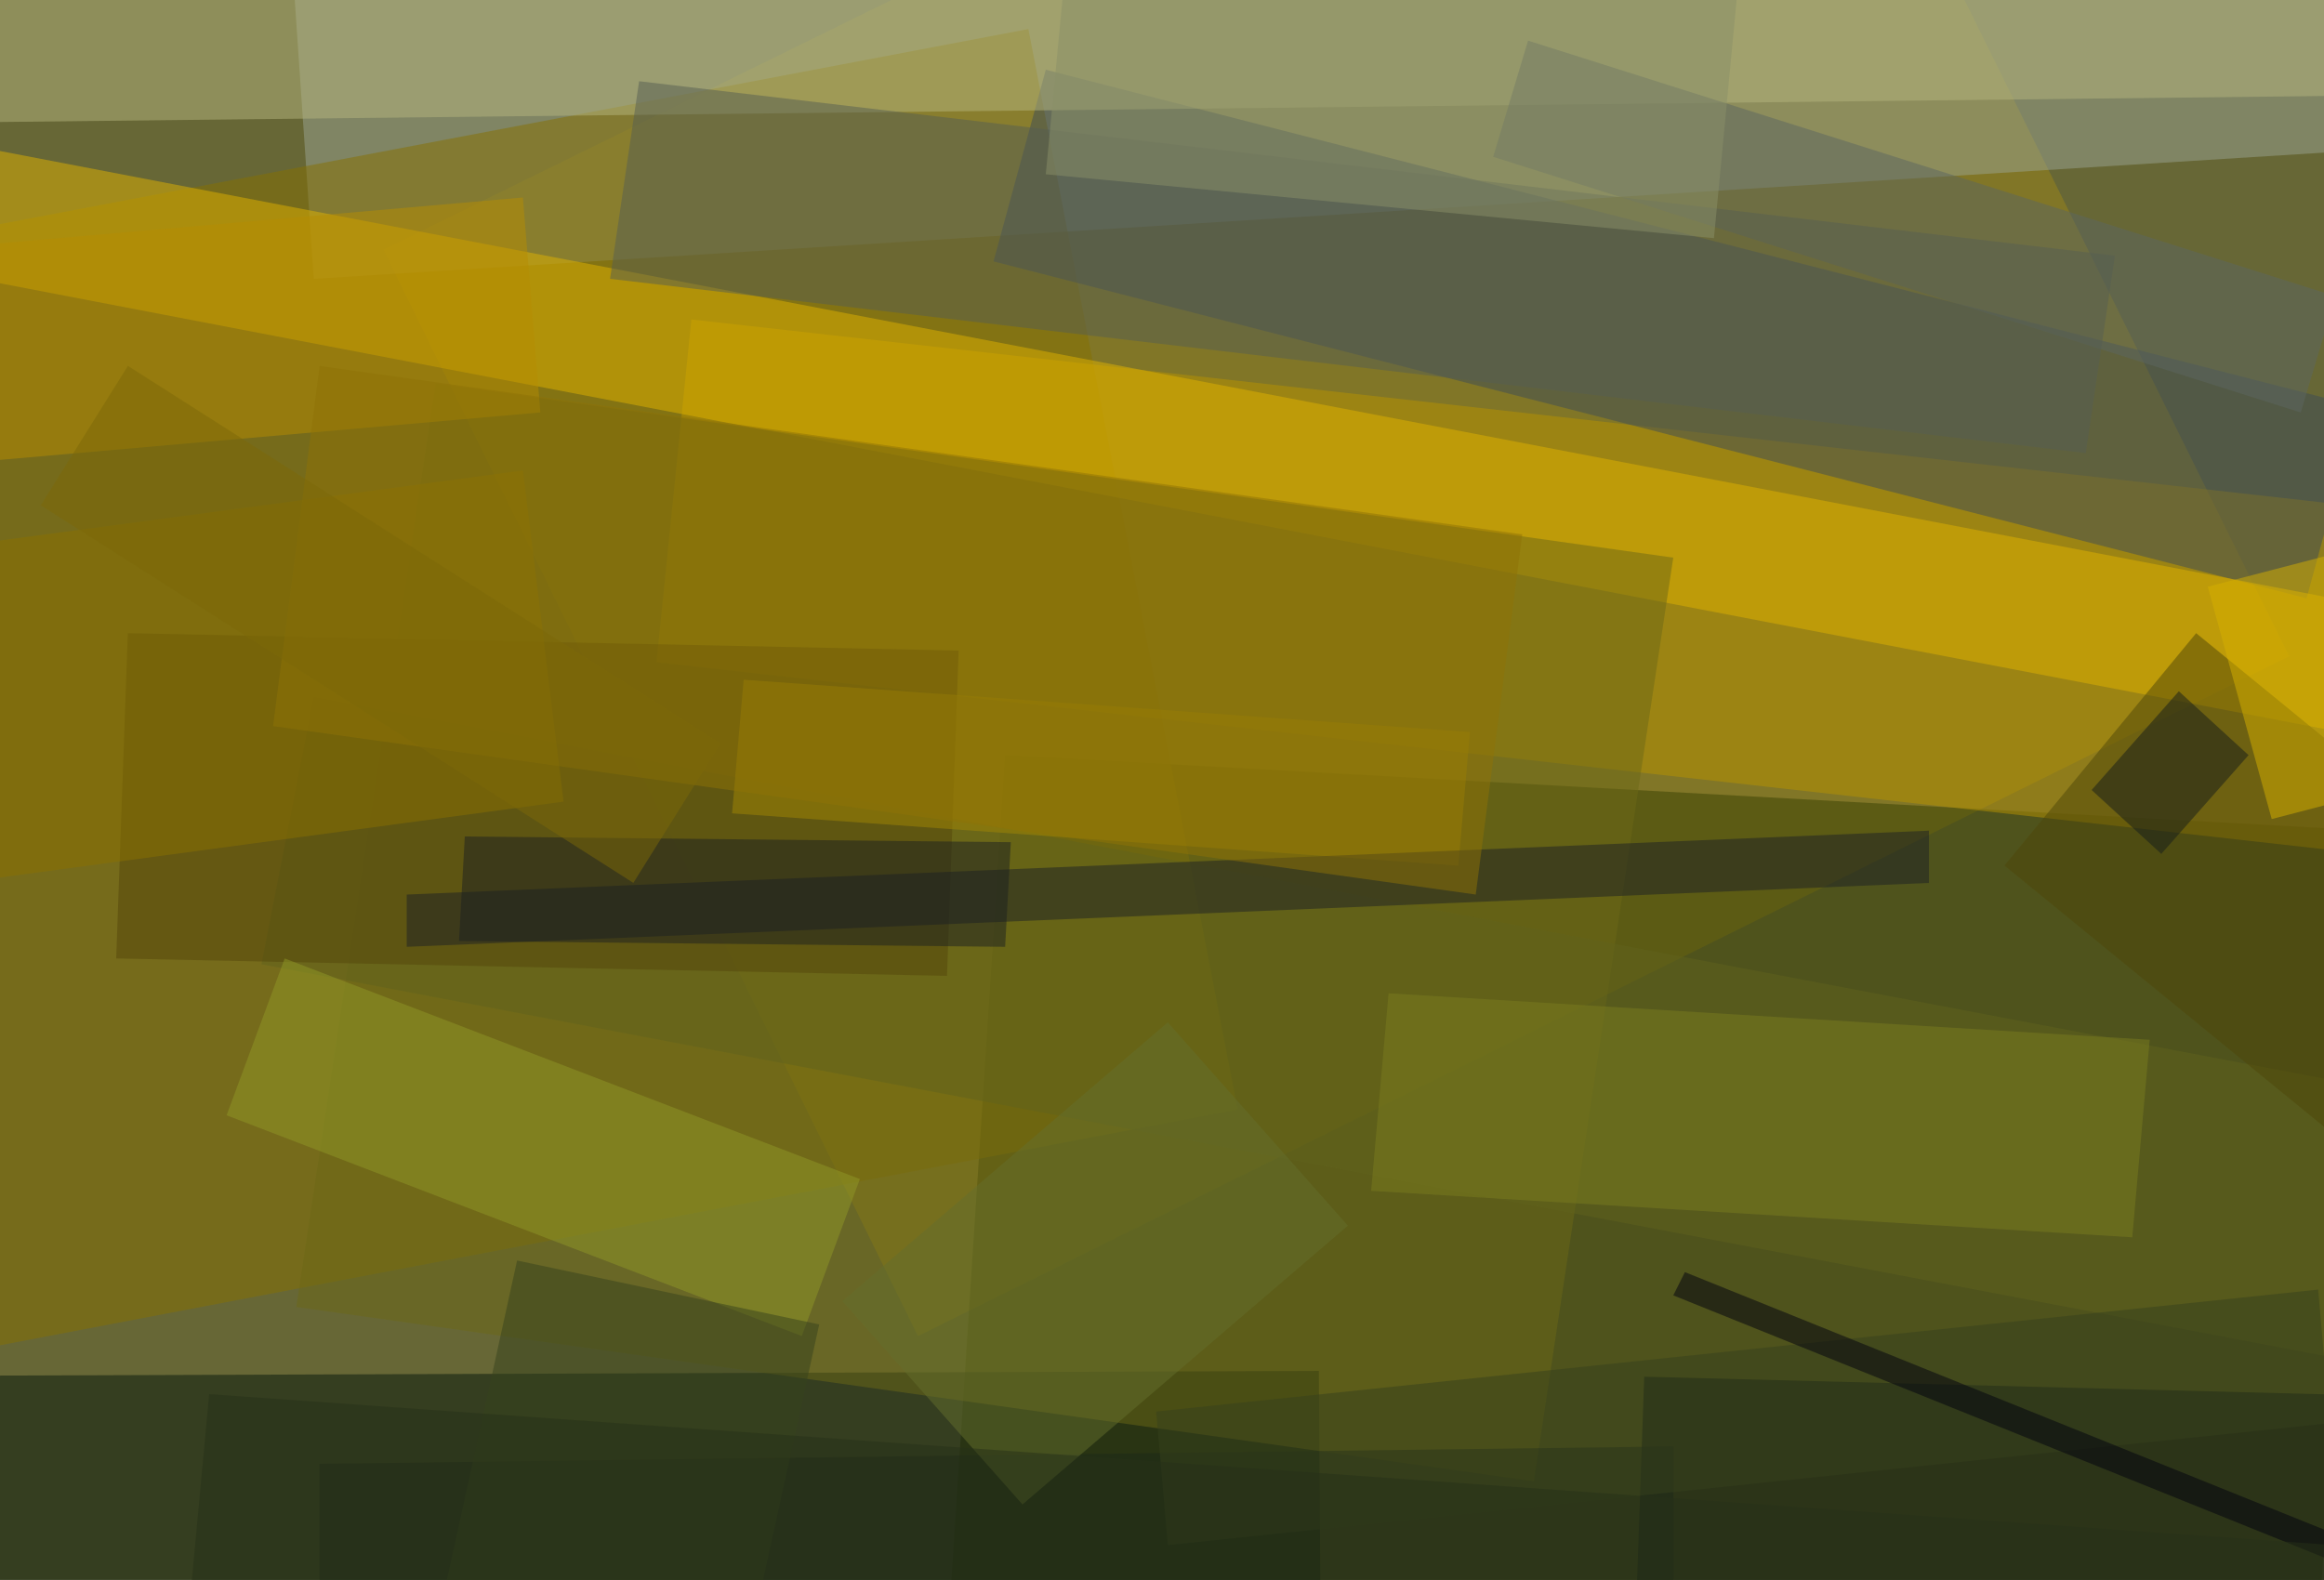
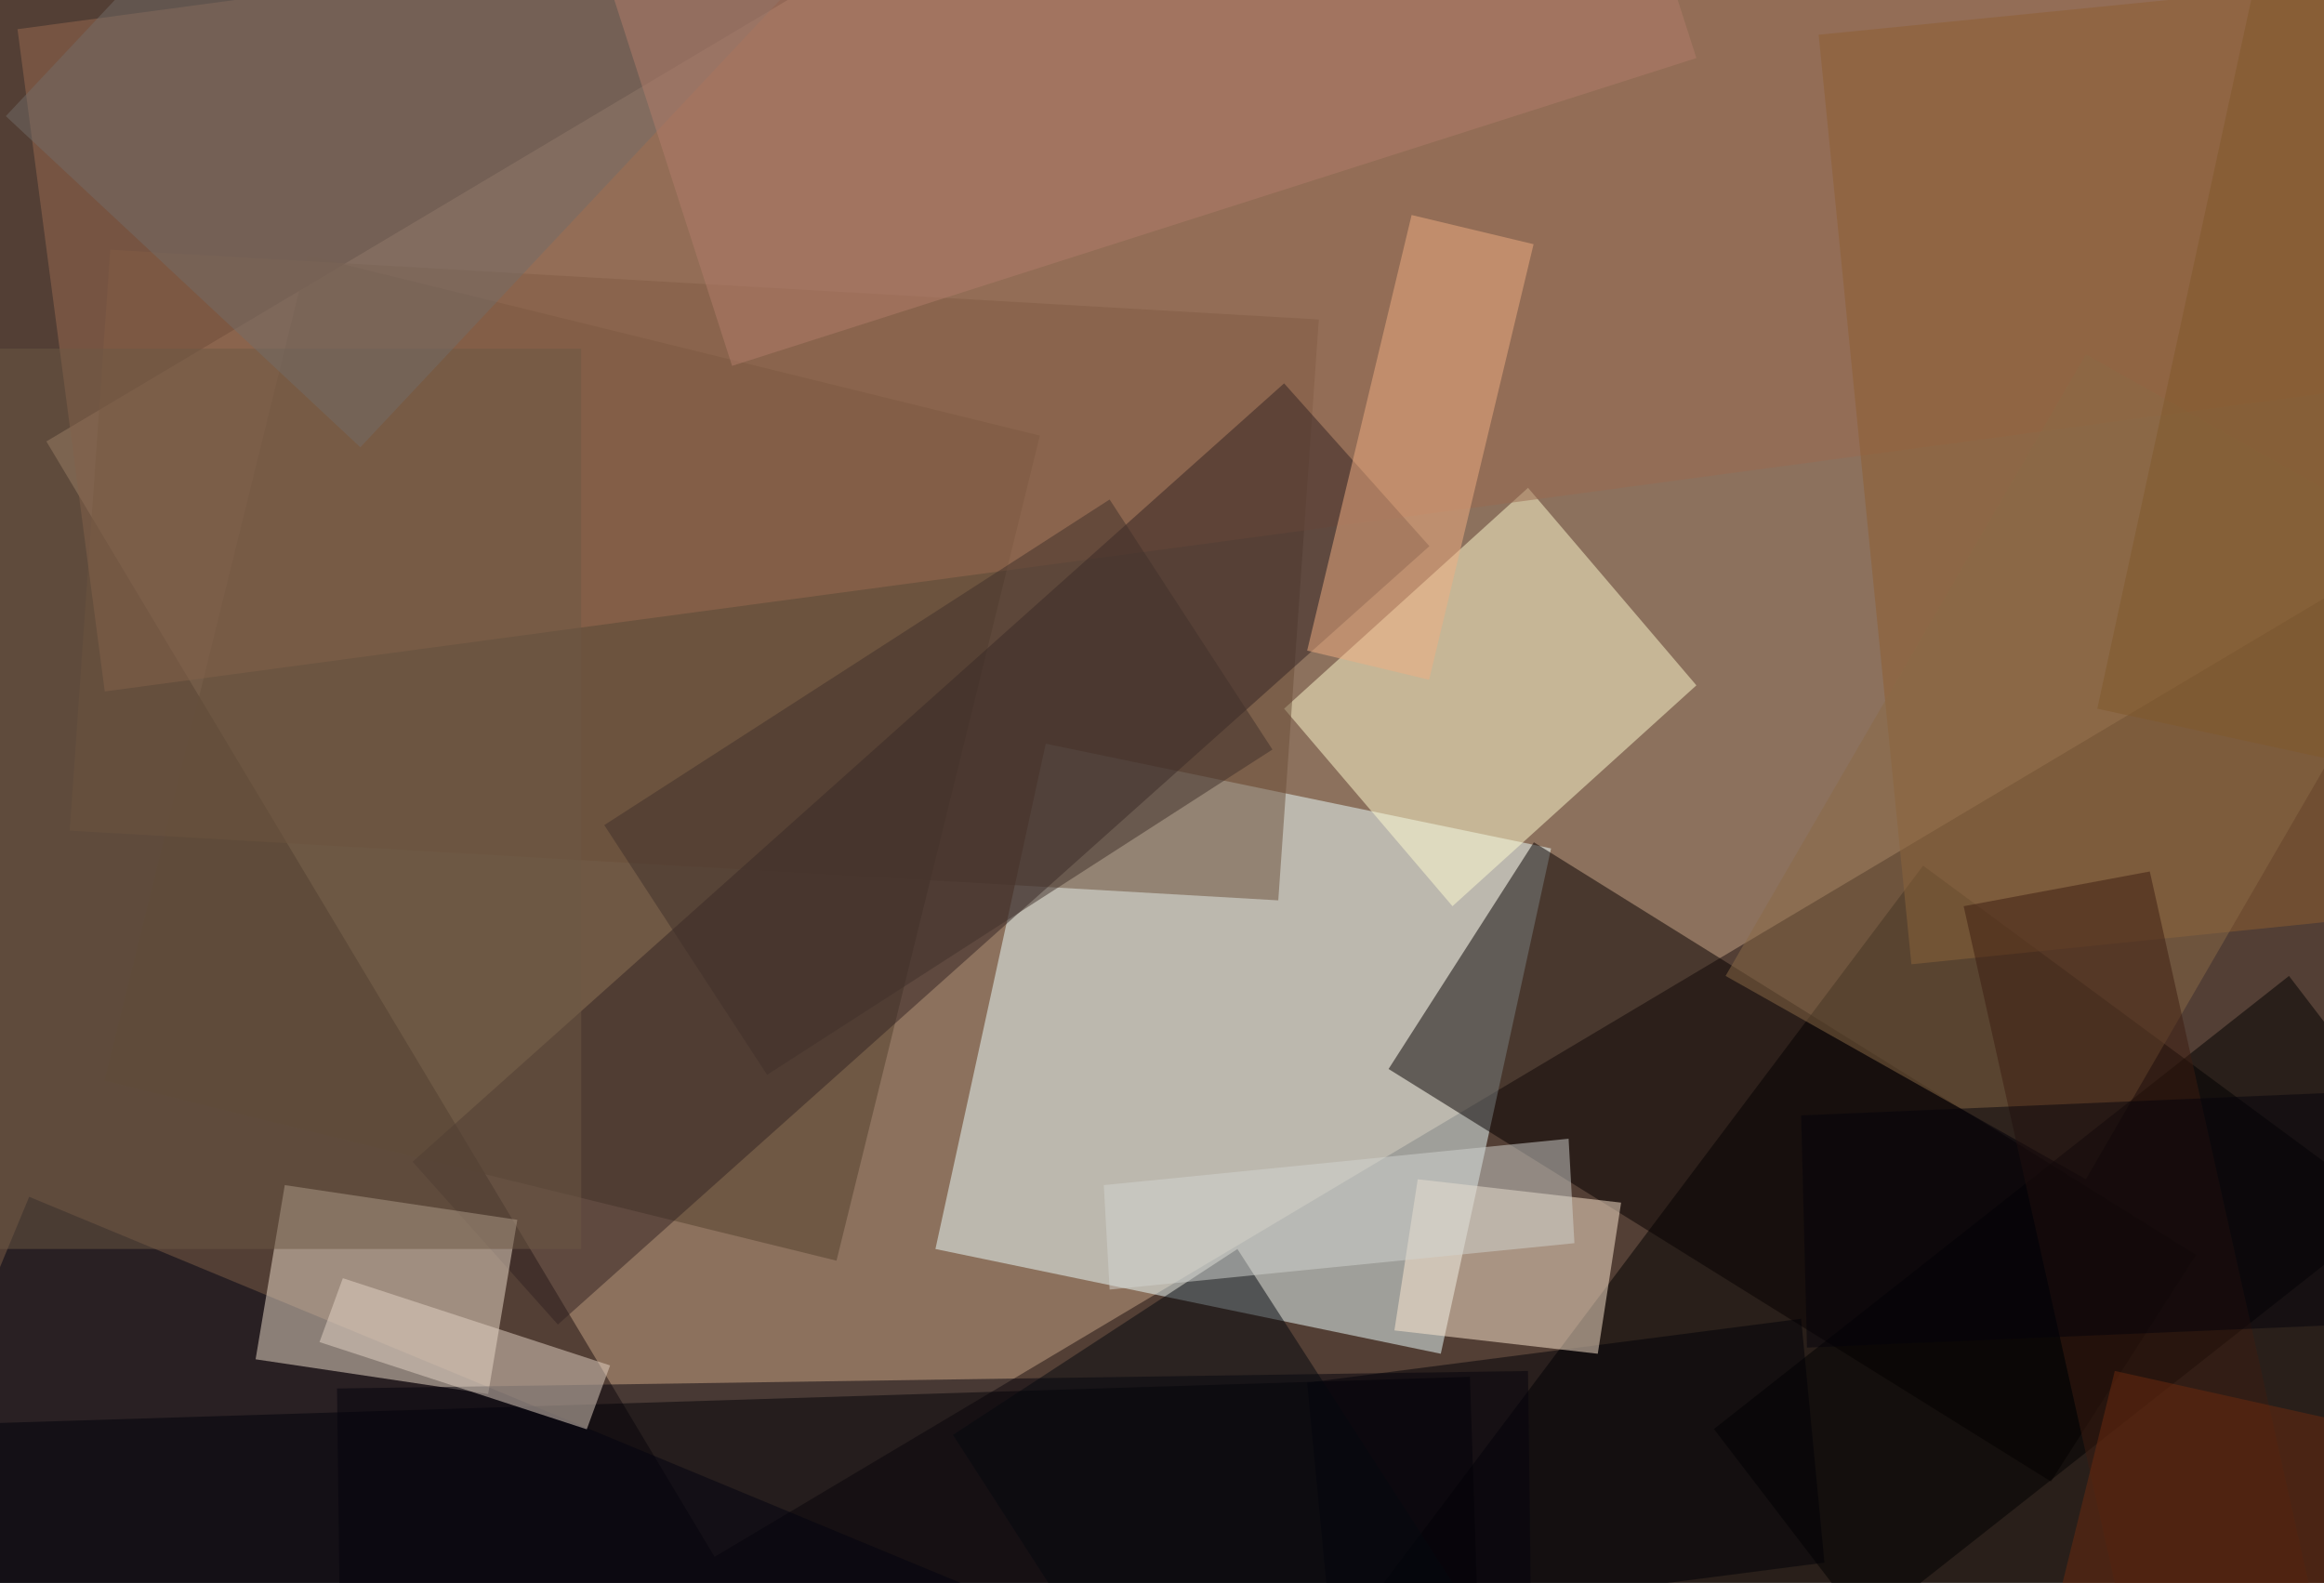
- <svg xmlns="http://www.w3.org/2000/svg" id="Layer_1" data-name="Layer 1" viewBox="0 0 772.5 525.26">
+ <svg xmlns="http://www.w3.org/2000/svg" id="Layer_1" data-name="Layer 1" viewBox="0 0 796.5 542.5">
  <defs>
-     <style>.cls-1{fill:#676736;}.cls-2{fill:#9c8718;}.cls-10,.cls-11,.cls-12,.cls-13,.cls-14,.cls-15,.cls-16,.cls-17,.cls-18,.cls-19,.cls-2,.cls-20,.cls-21,.cls-22,.cls-23,.cls-24,.cls-25,.cls-26,.cls-27,.cls-28,.cls-29,.cls-3,.cls-30,.cls-31,.cls-32,.cls-33,.cls-34,.cls-35,.cls-4,.cls-5,.cls-6,.cls-7,.cls-8,.cls-9{fill-opacity:0.5;}.cls-3{fill:#394103;}.cls-4{fill:#9ba492;}.cls-5{fill:#877100;}.cls-6{fill:#05170a;}.cls-7{fill:#b89200;}.cls-8{fill:#3f4c57;}.cls-9{fill:#e0b200;}.cls-10{fill:#0a1714;}.cls-11{fill:#6d6916;}.cls-12{fill:#b7b67e;}.cls-13{fill:#61621c;}.cls-14{fill:#54460a;}.cls-15{fill:#b78c02;}.cls-16{fill:#1c2819;}.cls-17{fill:#4f4709;}.cls-18{fill:#a28705;}.cls-19{fill:#5c6661;}.cls-20{fill:#565e52;}.cls-21{fill:#8a7000;}.cls-22{fill:#d6b101;}.cls-23{fill:#646f2c;}.cls-24{fill:#1d2124;}.cls-25{fill:#7b7c1f;}.cls-26{fill:#1c2120;}.cls-27{fill:#37411d;}.cls-28{fill:#8f7306;}.cls-29{fill:#919827;}.cls-30{fill:#00000f;}.cls-31{fill:#36421c;}.cls-32{fill:#141c1a;}.cls-33{fill:#273119;}.cls-34{fill:#7d6908;}.cls-35{fill:#8b9168;}</style>
+     <style>.cls-1{fill:#533f35;}.cls-2{fill:#c6a587;}.cls-10,.cls-11,.cls-12,.cls-13,.cls-14,.cls-15,.cls-16,.cls-17,.cls-18,.cls-19,.cls-2,.cls-20,.cls-21,.cls-22,.cls-23,.cls-24,.cls-25,.cls-26,.cls-27,.cls-28,.cls-29,.cls-3,.cls-4,.cls-5,.cls-6,.cls-7,.cls-8,.cls-9{fill-opacity:0.5;}.cls-4{fill:#ecffff;}.cls-5{fill:#53402d;}.cls-6{fill:#fffdd1;}.cls-7{fill:#6a4e38;}.cls-8{fill:#060000;}.cls-9{fill:#9a6b51;}.cls-10{fill:#000213;}.cls-11{fill:#8e5f30;}.cls-12{fill:#322323;}.cls-13{fill:#efdfcd;}.cls-14{fill:#8a6b47;}.cls-15{fill:#6d5944;}.cls-16{fill:#000007;}.cls-17{fill:#736d68;}.cls-18{fill:#ffebd3;}.cls-19{fill:#05030c;}.cls-20{fill:#f1ae82;}.cls-21{fill:#3c1c11;}.cls-22{fill:#04080e;}.cls-23{fill:#b27c6a;}.cls-24{fill:#04030a;}.cls-25{fill:#d2d5d1;}.cls-26{fill:#e5d5c7;}.cls-27{fill:#6c2b0e;}.cls-28{fill:#81592b;}.cls-29{fill:#40312b;}</style>
  </defs>
-   <rect class="cls-1" width="772.5" height="525.26" />
-   <path class="cls-2" d="M127.46,83,305.14,444.19l455.77-226L583.24-141Z" />
-   <path class="cls-3" d="M334.11,251.06,312.86,577.44l453.85,25.11L788,276.17Z" />
-   <path class="cls-4" d="M104.29,92.7,903.82,42.49,882.58-270.37,83-220.16Z" />
-   <path class="cls-5" d="M341.83,9.66l-448,85,71.46,359.21,446.12-85Z" />
-   <path class="cls-6" d="M438.39,455.77l-544.61,1.94,3.86,276.16,542.68-1.93Z" />
-   <path class="cls-7" d="M218.23,220.16l809.19,90.77L1039,197,229.82,106.22Z" />
-   <path class="cls-8" d="M347.62,23.17,330.24,86.91l436.47,112,17.38-63.73Z" />
-   <path class="cls-9" d="M0,50.21-7.72,92.7,838.16,254.92l7.73-42.48Z" />
-   <path class="cls-10" d="M546.54,457.71l-7.72,220.16,372.73,9.65,7.72-220.16Z" />
-   <path class="cls-11" d="M144.84,127.46,98.49,434.53l411.36,57.94L556.2,185.4Z" />
-   <path class="cls-12" d="M0,40.56,863.27,30.9l-1.93-158.36L0-117.81Z" />
-   <path class="cls-13" d="M104.29,231.75,86.91,320.59,809.19,457.71l17.38-88.84Z" />
-   <path class="cls-14" d="M42.49,210.51,38.62,318.66l276.17,5.79,3.87-108.15Z" />
-   <path class="cls-15" d="M173.81,65.66l-683.66,59.87,7.73,71.46,681.73-59.87Z" />
-   <path class="cls-16" d="M106.22,486.67V533l450-5.79V480.88Z" />
-   <path class="cls-17" d="M730,210.51l-63.73,77.25,264.58,216.3,63.73-77.25Z" />
-   <path class="cls-18" d="M247.2,226l-3.86,44.41,241.4,17.39,3.87-44.42Z" />
-   <path class="cls-19" d="M496.33,52.14l268.44,85,11.59-38.63-268.44-85Z" />
-   <path class="cls-20" d="M212.44,27,202.78,92.7l490.54,57.94L703,85Z" />
-   <path class="cls-21" d="M173.81,156.43-129.39,197l15.45,110.08,301.27-40.56Z" />
-   <path class="cls-22" d="M755.12,272.31l237.54-61.8-21.24-77.25-237.55,61.8Z" />
-   <path class="cls-23" d="M388.18,339.9,280,432.6l59.87,67.59,108.15-92.7Z" />
-   <path class="cls-24" d="M135.19,297.41v17.38l506-21.24V276.17Z" />
-   <path class="cls-25" d="M461.57,330.24l-5.8,65.67,253,15.45,5.79-65.67Z" />
-   <path class="cls-26" d="M154.5,278.1l-1.93,34.76,181.54,1.93L336,280Z" />
-   <path class="cls-27" d="M384.32,469.29l3.86,44.42,386.25-40.55-3.86-44.42Z" />
-   <path class="cls-28" d="M90.77,241.41l399.77,56L506,177.67l-399.77-56Z" />
-   <path class="cls-29" d="M75.32,370.8l191.19,73.39L285.82,392,94.63,318.66Z" />
-   <path class="cls-30" d="M560.06,422.94l-3.86,7.73L1232.14,703l3.86-7.72Z" />
-   <path class="cls-31" d="M171.88,419.08,77.25,849.75,177.67,871l94.64-430.67Z" />
-   <path class="cls-32" d="M695.25,262.65l23.17,21.24,29-32.83-23.17-21.24Z" />
-   <path class="cls-33" d="M69.52,463.5l-7.72,83,815,57.94,7.72-83Z" />
-   <path class="cls-34" d="M13.52,168l197,125.53,29-46.35-197-125.53Z" />
-   <path class="cls-35" d="M347.62,57.94l222.1,21.24L581.31-42.49,359.21-63.73Z" />
+   <rect class="cls-1" width="796.5" height="542.5" />
+   <path class="cls-2" d="M15.9,151.3l229,382.3L1318.2-105.6l-229-382.3Z" />
+   <path class="cls-3" d="M503.8,471.9-6,487.9,0,671.1l509.8-15.9Z" />
+   <path class="cls-4" d="M358.4,254.9,320.6,428.1,493.8,464l37.8-173.2Z" />
+   <path class="cls-3" d="M659.1,296.7,448,577.5,828.3,858.3l211.1-280.8Z" />
+   <path class="cls-5" d="M35.8,370.4l250.9,61.7,69.7-282.8L105.5,87.6Z" />
+   <path class="cls-6" d="M440.1,242.9l57.7,67.7,83.6-75.7-57.7-67.7Z" />
+   <path class="cls-7" d="M37.8,85.6,23.9,284.7l414.2,23.9L452,109.5Z" />
+   <path class="cls-8" d="M525.7,288.7l-49.8,77.7,227,141.4,49.8-77.7Z" />
+   <path class="cls-9" d="M6,10,35.9,237,1845.9-6,1816-233Z" />
+   <path class="cls-10" d="M10,410.2-91.6,655.1,235,790.5,336.6,545.6Z" />
+   <path class="cls-11" d="M655.1,330.5l780.6-79.6L1403.8-65.7,623.3,11.9Z" />
+   <path class="cls-12" d="M440.1,131.4,141.4,398.2,191.2,454,489.9,187.2Z" />
+   <path class="cls-13" d="M97.6,406.2l-10,59.7,79.7,11.9,10-59.7Z" />
+   <path class="cls-14" d="M714.9,121.5l-123.5,213,123.5,69.7L838.4,191.1Z" />
+   <path class="cls-15" d="M199.1,119.5h-215l2,308.6H199.2V119.5Z" />
+   <path class="cls-3" d="M587.4,489.8l51.8,67.7L836.3,402.2l-51.8-67.7Z" />
+   <path class="cls-16" d="M448,473.9l8,83.6,169.3-21.9-8-83.6Z" />
+   <path class="cls-17" d="M2,39.8,123.5,153.3,396.3-137.4,274.8-250.9Z" />
+   <path class="cls-18" d="M485.9,404.2l-8,51.8,69.7,8,8-51.8Z" />
+   <path class="cls-19" d="M115.5,475.9l4,326.6,408.2-6-4-326.6Z" />
+   <path class="cls-20" d="M448,223l41.8,10,35.8-149.3-41.8-10Z" />
+   <path class="cls-21" d="M736.8,298.7,673,310.6l87.6,392.3L824.3,691Z" />
+   <path class="cls-22" d="M326.6,491.8,481.9,732.7,579.5,669,424.1,428.1Z" />
+   <path class="cls-23" d="M250.9,125.4,581.4,19.9,527.6-147.4,197.1-41.8Z" />
+   <path class="cls-24" d="M617.3,382.3l2,79.6L945.8,448l-2-79.6Z" />
+   <path class="cls-25" d="M378.3,406.2l2,35.8,159.3-15.9-2-35.8Z" />
+   <path class="cls-26" d="M117.5,438.1l-8,21.9,91.6,29.9,8-21.9Z" />
+   <path class="cls-27" d="M724.8,469.9,687,623.3l153.3,33.9,37.8-153.3Z" />
+   <path class="cls-28" d="M718.8,242.9l274.8,59.7,101.6-467.9L820.4-225Z" />
+   <path class="cls-29" d="M380.3,171.2,207.1,282.8l55.8,85.6L436.1,256.9Z" />
</svg>
